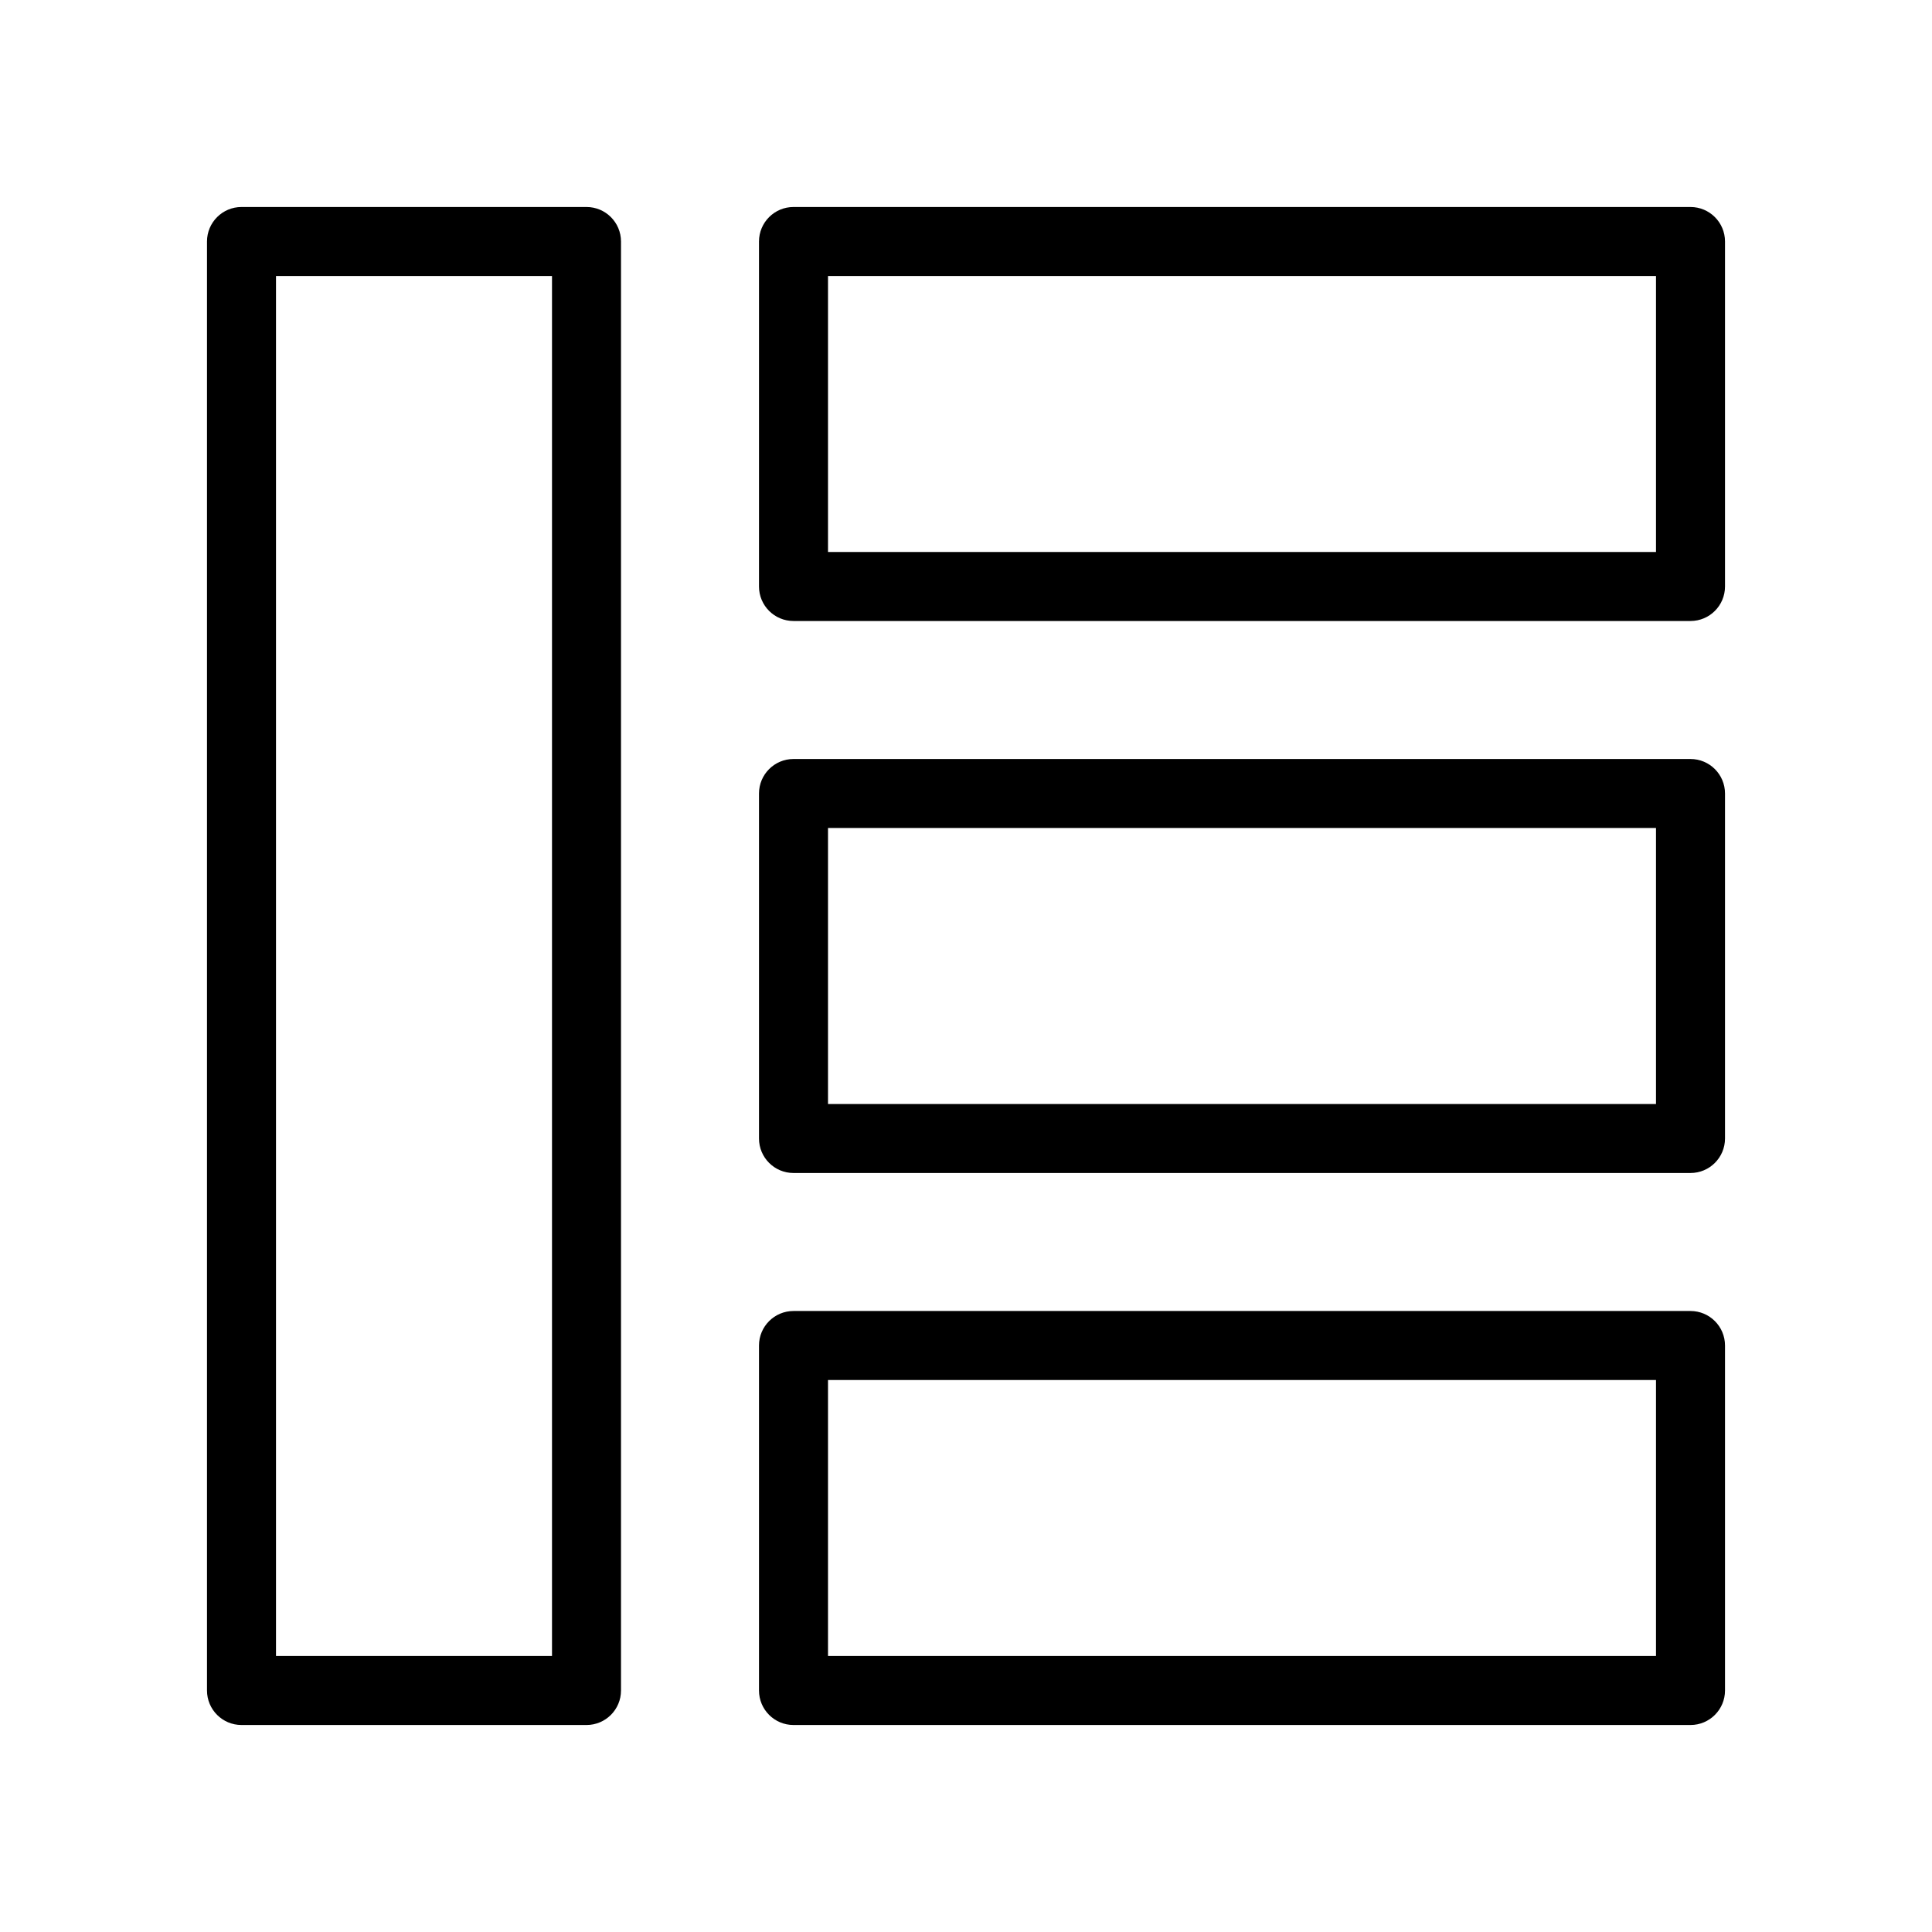
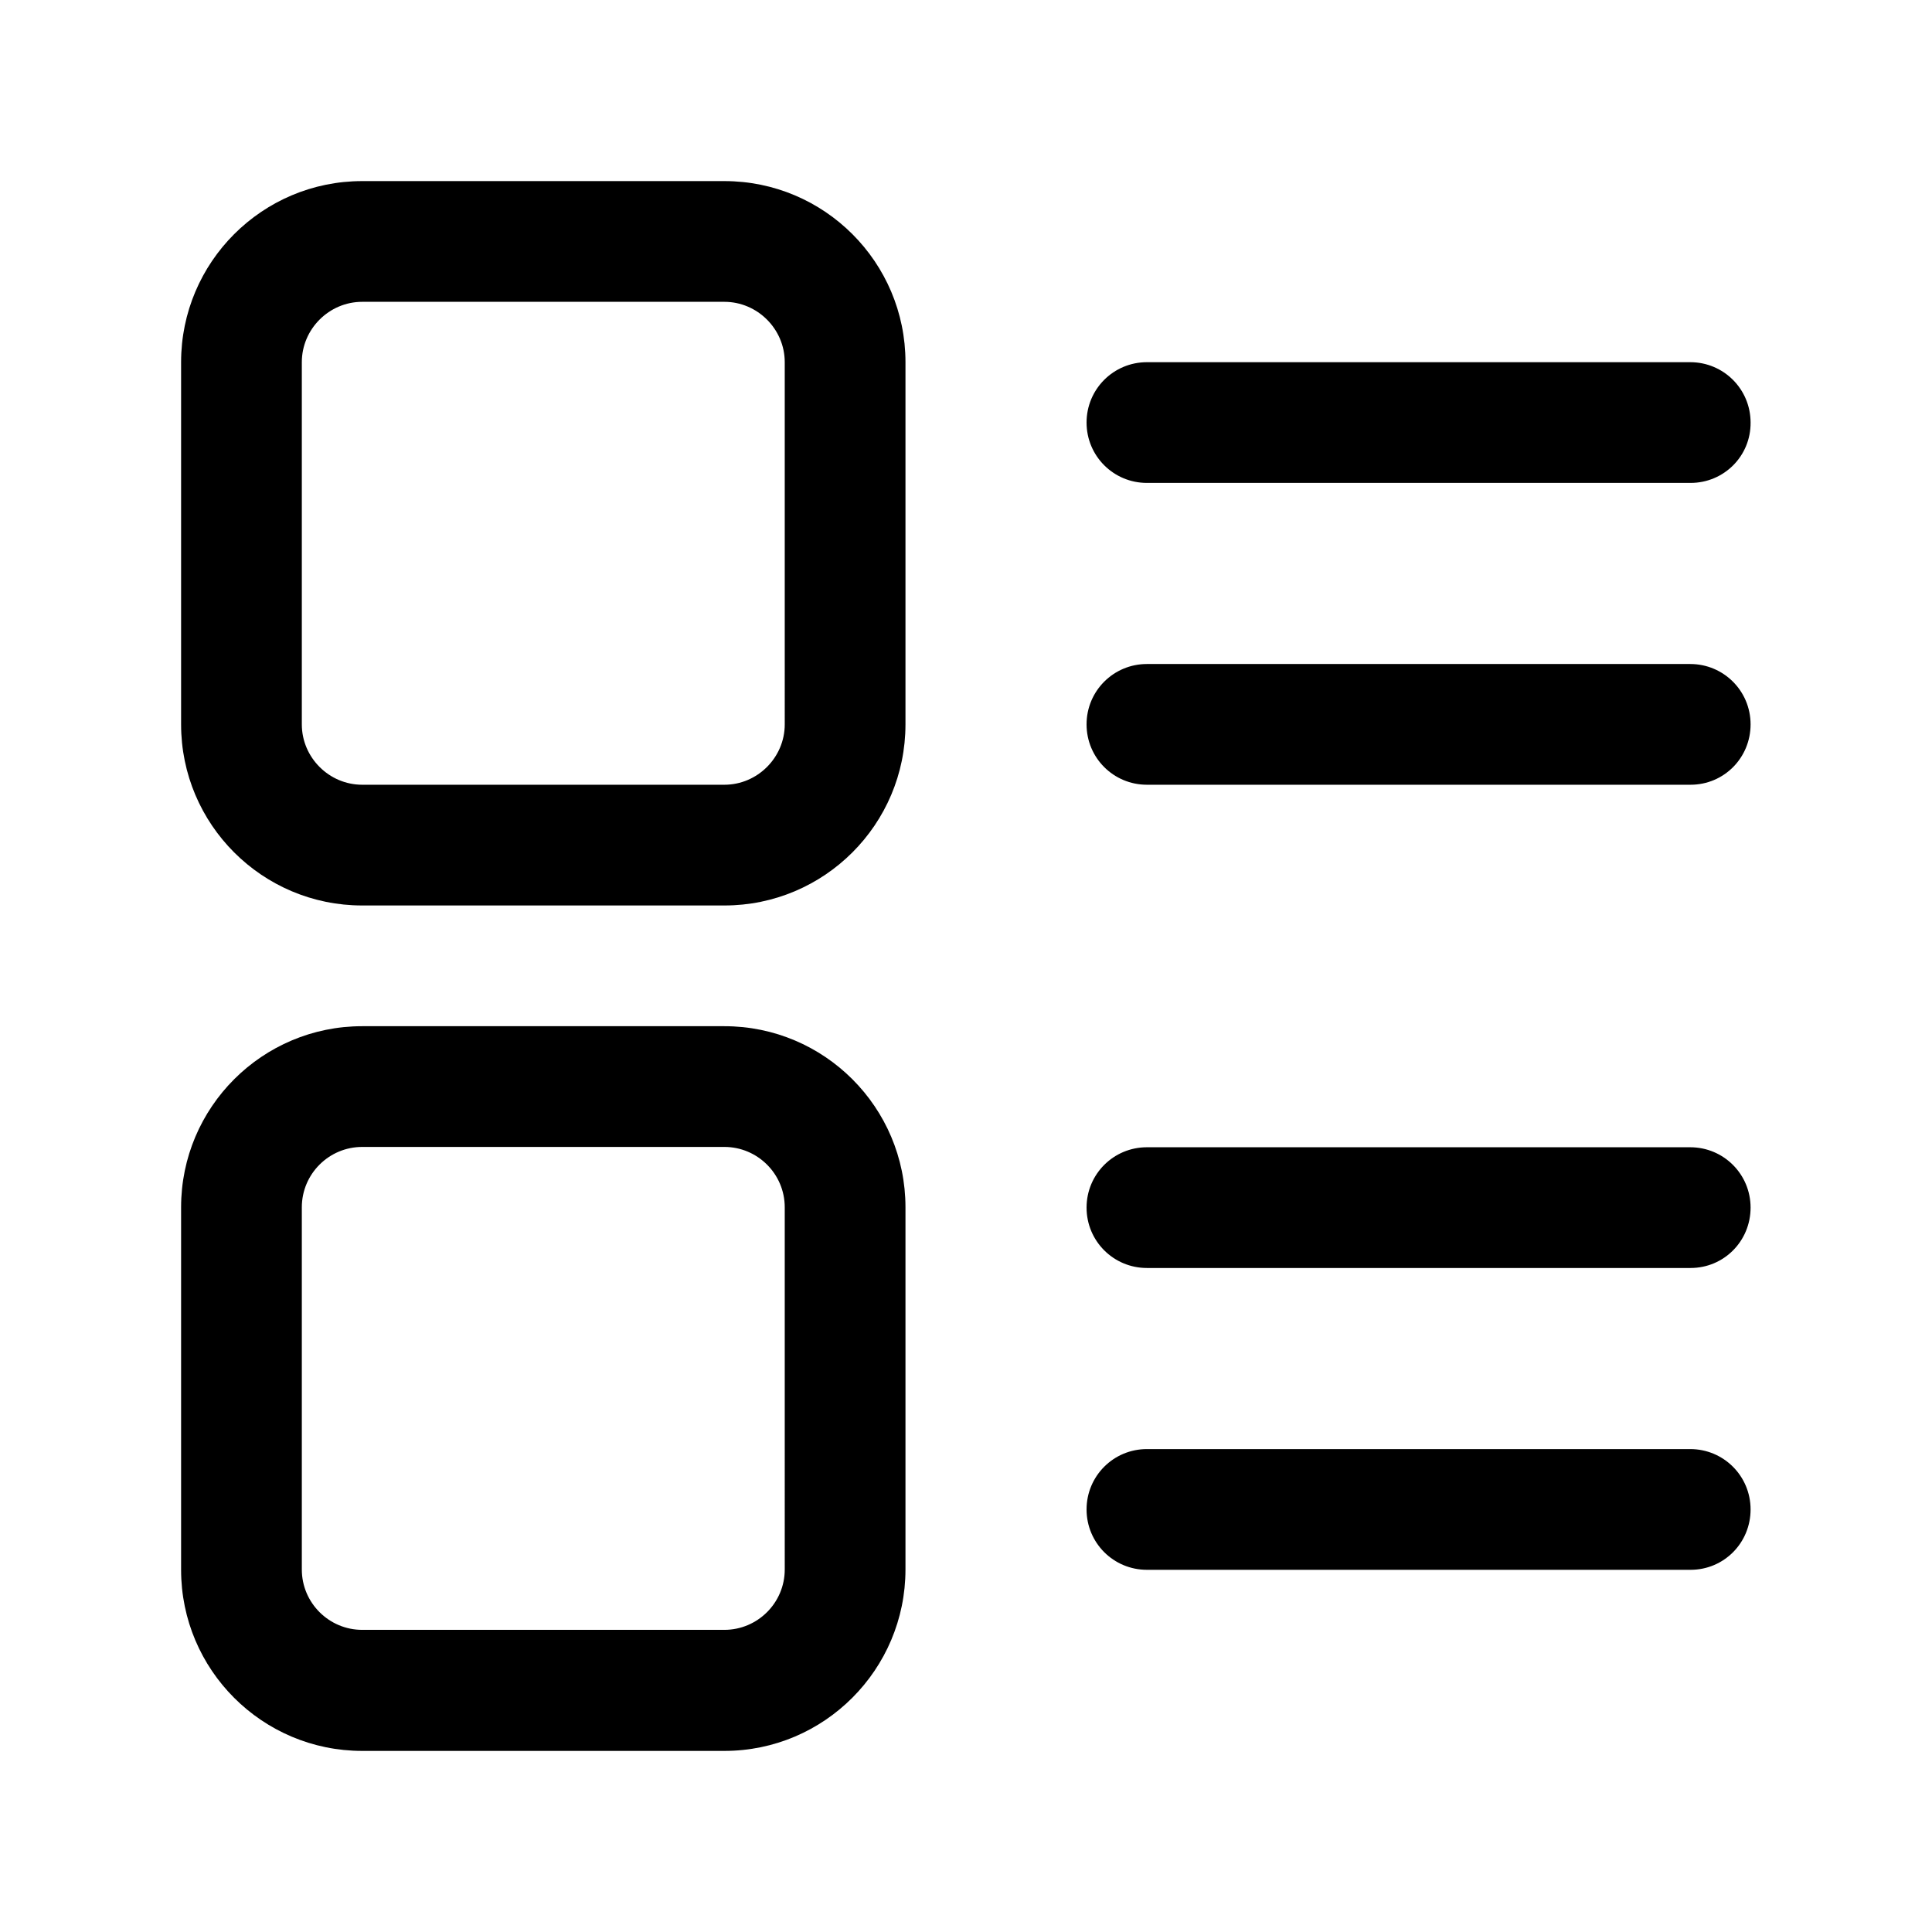
- <svg xmlns="http://www.w3.org/2000/svg" t="1526283565552" class="icon" style="" viewBox="0 0 1024 1024" version="1.1" p-id="4609" width="128" height="128">
+ <svg xmlns="http://www.w3.org/2000/svg" t="1539331929446" class="icon" style="" viewBox="0 0 1024 1024" version="1.1" p-id="4013" width="64" height="64">
  <defs>
    <style type="text/css" />
  </defs>
-   <path d="M310.857 914.286h-182.857a18.286 18.286 0 0 1-18.286-18.286v-768a18.286 18.286 0 0 1 18.286-18.286h182.857a18.286 18.286 0 0 1 18.286 18.286v768a18.286 18.286 0 0 1-18.286 18.286zM146.286 877.714h146.286V146.286H146.286zM896 329.143h-475.429a18.286 18.286 0 0 1-18.286-18.286v-182.857a18.286 18.286 0 0 1 18.286-18.286h475.429a18.286 18.286 0 0 1 18.286 18.286v182.857a18.286 18.286 0 0 1-18.286 18.286zM438.857 292.571h438.857V146.286H438.857z" p-id="4610" />
-   <path d="M896 621.714h-475.429a18.286 18.286 0 0 1-18.286-18.286v-182.857a18.286 18.286 0 0 1 18.286-18.286h475.429a18.286 18.286 0 0 1 18.286 18.286v182.857a18.286 18.286 0 0 1-18.286 18.286zM438.857 585.143h438.857v-146.286H438.857zM896 914.286h-475.429a18.286 18.286 0 0 1-18.286-18.286v-182.857a18.286 18.286 0 0 1 18.286-18.286h475.429a18.286 18.286 0 0 1 18.286 18.286v182.857a18.286 18.286 0 0 1-18.286 18.286zM438.857 877.714h438.857v-146.286H438.857z" p-id="4611" />
+   <path d="M896.022 255.957 607.898 255.957c-17.717 0-31.995-14.277-31.995-31.995 0-17.717 14.277-31.995 31.995-31.995l287.952 0c17.717 0 31.995 14.277 31.995 31.995C928.016 241.68 913.739 255.957 896.022 255.957zM896.022 415.93 607.898 415.93c-17.717 0-31.995-14.277-31.995-31.995s14.277-31.995 31.995-31.995l287.952 0c17.717 0 31.995 14.277 31.995 31.995S913.739 415.93 896.022 415.93zM896.022 672.059 607.898 672.059c-17.717 0-31.995-14.277-31.995-31.995s14.277-31.995 31.995-31.995l287.952 0c17.717 0 31.995 14.277 31.995 31.995S913.739 672.059 896.022 672.059zM896.022 832.032 607.898 832.032c-17.717 0-31.995-14.277-31.995-31.995s14.277-31.995 31.995-31.995l287.952 0c17.717 0 31.995 14.277 31.995 31.995S913.739 832.032 896.022 832.032zM383.935 479.919 191.968 479.919c-52.98 0-95.984-43.004-95.984-95.984L95.984 191.968c0-52.98 43.004-95.984 95.984-95.984l191.968 0c52.98 0 95.984 43.004 95.984 95.984l0 191.968C479.919 436.916 436.916 479.919 383.935 479.919zM191.968 159.973c-17.545 0-31.995 14.449-31.995 31.995l0 191.968c0 17.545 14.449 31.995 31.995 31.995l191.968 0c17.545 0 31.995-14.449 31.995-31.995L415.93 191.968c0-17.545-14.449-31.995-31.995-31.995L191.968 159.973 191.968 159.973zM383.935 928.016 191.968 928.016c-52.98 0-95.984-43.004-95.984-95.984L95.984 639.892c0-52.98 43.004-95.984 95.984-95.984l191.968 0c52.98 0 95.984 43.004 95.984 95.984l0 191.968C479.919 884.841 436.916 928.016 383.935 928.016zM191.968 607.898c-17.545 0-31.995 14.277-31.995 31.995l0 191.968c0 17.717 14.449 31.995 31.995 31.995l191.968 0c17.545 0 31.995-14.277 31.995-31.995L415.93 639.892c0-17.717-14.449-31.995-31.995-31.995L191.968 607.898 191.968 607.898z" p-id="4014" />
</svg>
